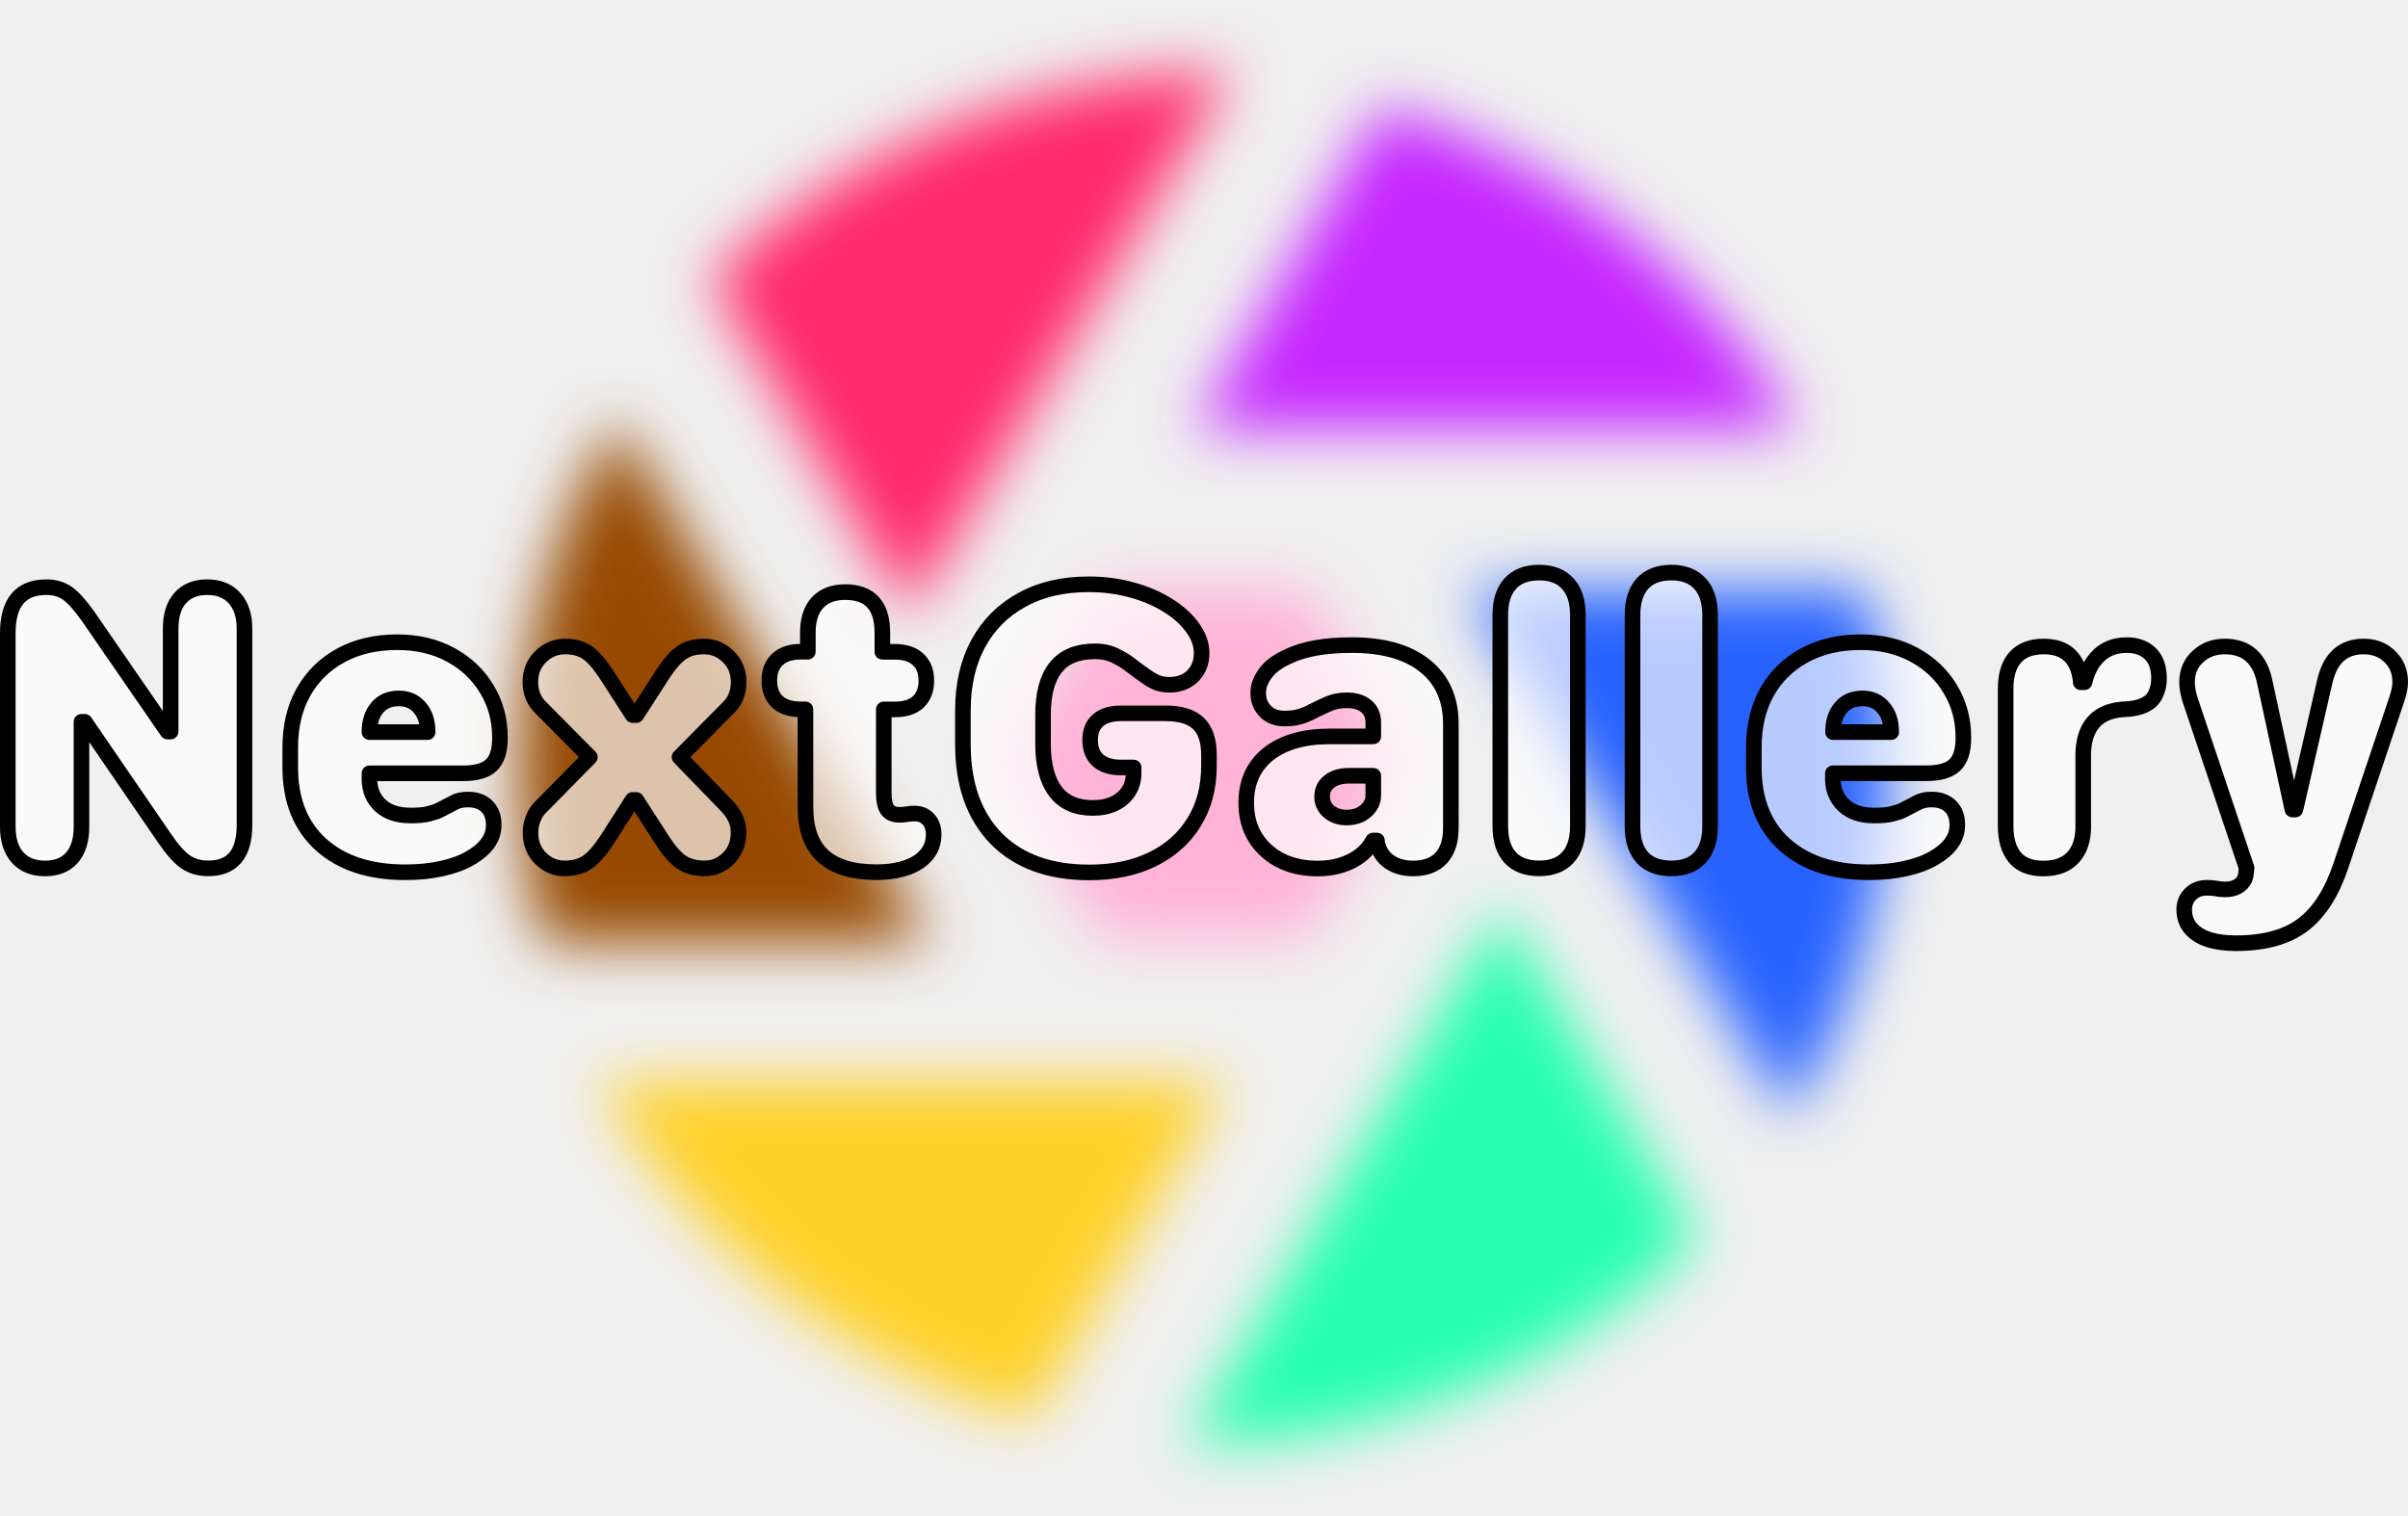
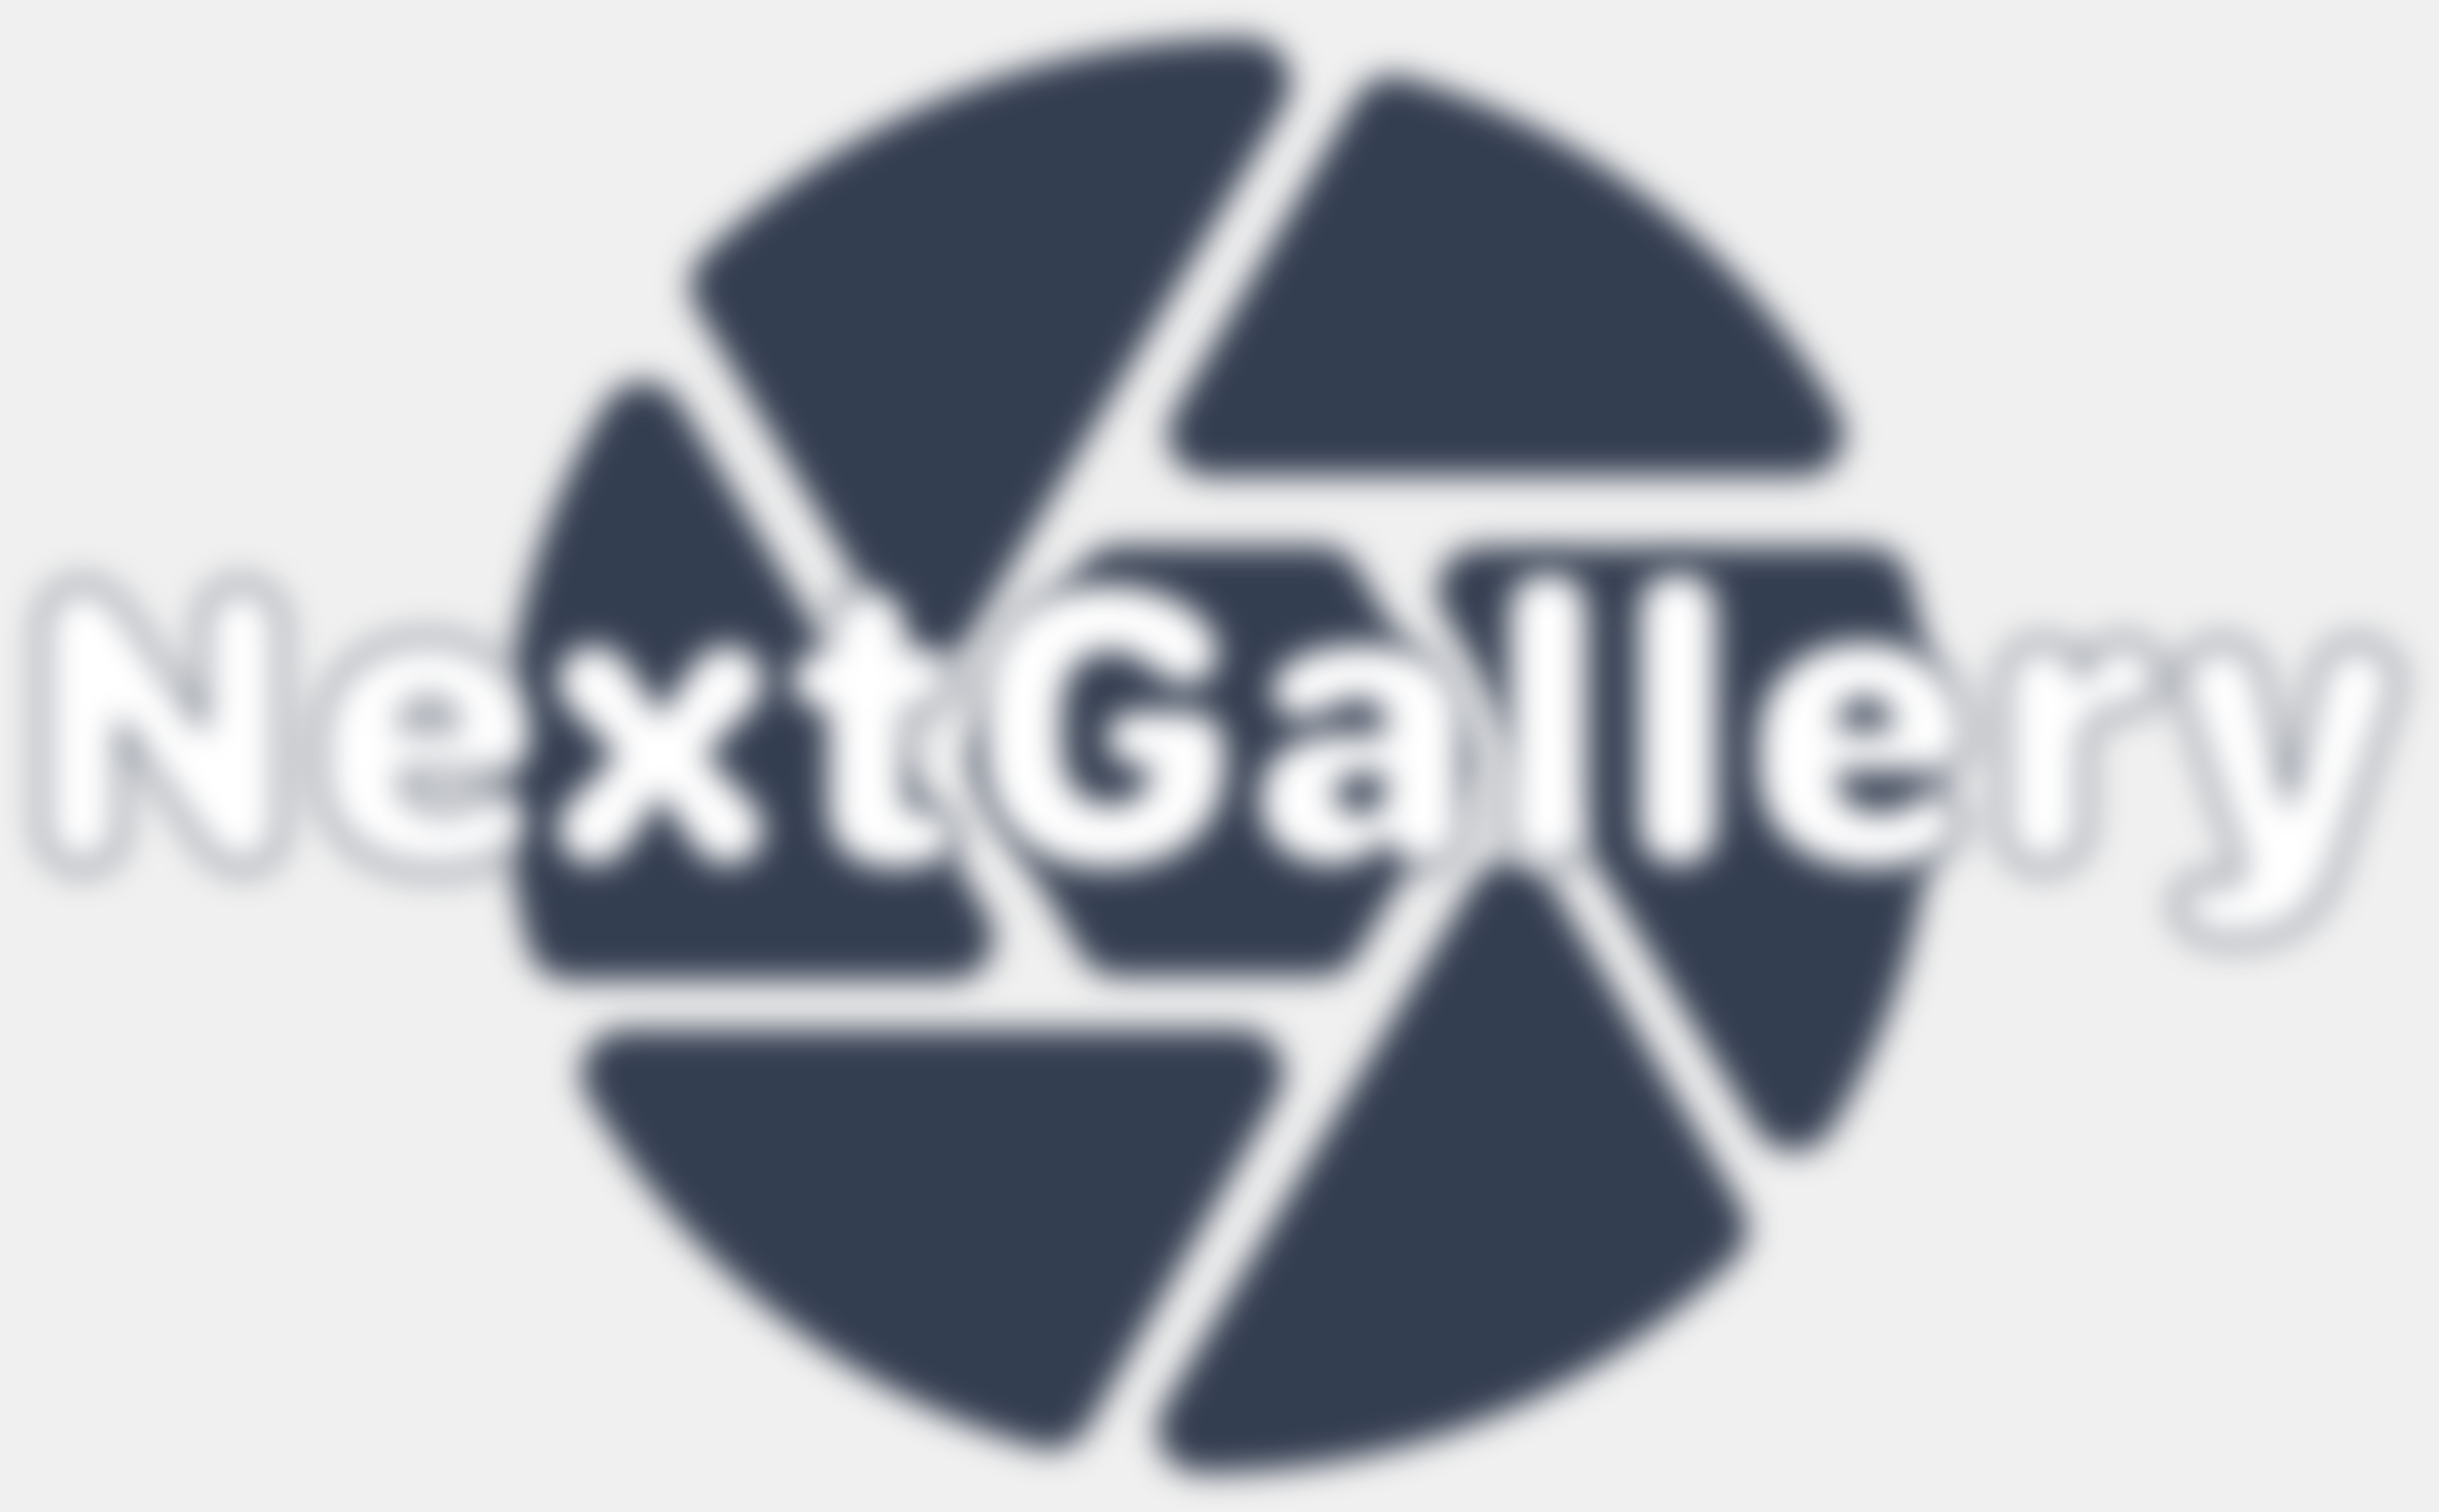
- <svg xmlns="http://www.w3.org/2000/svg" viewBox="0 0 30.887 19.445" version="1.1" id="svg2" width="30.887" height="19.445">
+ <svg xmlns="http://www.w3.org/2000/svg" viewBox="0 0 31.884 19.76" version="1.1" id="svg2" width="31.884" height="19.76">
  <defs id="defs2">
-     <linearGradient id="swatch249">
-       <stop style="stop-color:#c519f9;stop-opacity:1;" offset="0" id="stop249" />
-     </linearGradient>
-     <linearGradient id="swatch67">
-       <stop style="stop-color:white;stop-opacity:0.261;" offset="0" id="stop67" />
-     </linearGradient>
-     <linearGradient id="swatch5">
-       <stop style="stop-color:black;stop-opacity:1;" offset="0" id="stop5" />
-     </linearGradient>
-     <filter style="color-interpolation-filters:sRGB" id="filter250" x="-0.052" y="-0.052" width="1.105" height="1.105">
-       <feGaussianBlur stdDeviation="0.354" id="feGaussianBlur250" />
+     <filter style="color-interpolation-filters:sRGB" id="filter36" x="-0.202" y="-0.159" width="1.404" height="1.317">
+       <feGaussianBlur stdDeviation="0.192" id="feGaussianBlur36" />
+     </filter>
+     <filter style="color-interpolation-filters:sRGB" id="filter37" x="-0.136" y="-0.254" width="1.272" height="1.509">
+       <feGaussianBlur stdDeviation="0.192" id="feGaussianBlur37" />
+     </filter>
+     <filter style="color-interpolation-filters:sRGB" id="filter38" x="-0.2" y="-0.158" width="1.4" height="1.317">
+       <feGaussianBlur stdDeviation="0.192" id="feGaussianBlur38" />
+     </filter>
+     <filter style="color-interpolation-filters:sRGB" id="filter39" x="-0.201" y="-0.235" width="1.403" height="1.471">
+       <feGaussianBlur stdDeviation="0.192" id="feGaussianBlur39" />
+     </filter>
+     <filter style="color-interpolation-filters:sRGB" id="filter41" x="-0.163" y="-0.156" width="1.327" height="1.312">
+       <feGaussianBlur stdDeviation="0.192" id="feGaussianBlur41" />
+     </filter>
+     <filter style="color-interpolation-filters:sRGB" id="filter42" x="-0.134" y="-0.248" width="1.268" height="1.496">
+       <feGaussianBlur stdDeviation="0.192" id="feGaussianBlur42" />
+     </filter>
+     <filter style="color-interpolation-filters:sRGB" id="filter43" x="-0.162" y="-0.155" width="1.324" height="1.311">
+       <feGaussianBlur stdDeviation="0.192" id="feGaussianBlur43" />
+     </filter>
+     <filter style="color-interpolation-filters:sRGB" id="filter40" x="-0.019" y="-0.126" width="1.039" height="1.252">
+       <feGaussianBlur stdDeviation="0.208" id="feGaussianBlur40" />
    </filter>
  </defs>
-   <g id="layer1" style="display:inline" transform="translate(3.003461,-2.777504)">
-     <g id="g250" transform="matrix(1.081926,0,0,1.081926,-4.867654,-0.9545347)" style="mix-blend-mode:normal;filter:url(#filter250)">
-       <path style="display:inline;fill:#ffd127;fill-opacity:1;stroke-width:1.076" d="m 13.949,20.282 2.293,-4.009 H 8.822 c 1.124,1.962 2.964,3.401 5.126,4.009 z" id="path2-3" />
-       <path style="display:inline;fill:#974900;fill-opacity:1;stroke-width:1.052" d="M 8.159,14.626 H 12.751 L 9.035,8.435 C 8.281,9.689 7.886,11.113 7.888,12.563 c 0,0.712 0.094,1.403 0.27,2.063 z" id="path44" />
-       <path style="display:inline;fill:#ff296d;fill-opacity:1;stroke-width:1.087" d="m 10.147,6.758 2.358,3.977 3.818,-6.435 c -2.311,-0.003 -4.53,0.88 -6.176,2.458 z" id="path45" />
-       <path style="display:inline;fill:#c527ff;fill-opacity:1;stroke-width:1.03" d="m 18.098,4.726 -2.209,3.819 h 7.148 C 21.953,6.676 20.181,5.305 18.098,4.726 Z" id="path46" />
-       <path style="display:inline;fill:#2762ff;fill-opacity:1;stroke-width:1.065" d="m 23.831,10.436 h -4.669 l 3.777,6.246 c 0.767,-1.265 1.17,-2.702 1.167,-4.164 0,-0.718 -0.096,-1.415 -0.275,-2.082 z" id="path47" />
-       <path style="display:inline;fill:#27ffb1;fill-opacity:1;stroke-width:1.071" d="m 21.847,18.145 -2.317,-3.927 -3.751,6.354 c 2.27,0.003 4.45,-0.869 6.067,-2.427 z" id="path48" />
-       <path style="display:inline;fill:#ffb4d7;fill-opacity:1;stroke-width:1.047" d="M 13.656,10.418 H 11.224 L 10.009,12.5 11.224,14.582 h 2.432 L 14.872,12.5 Z" id="path50" transform="translate(3.559886)" />
-     </g>
+   <g id="g43" transform="translate(6.10261)">
+     <path style="display:inline;mix-blend-mode:normal;fill:#343e51;fill-opacity:1;stroke:#343e51;stroke-width:1.065;stroke-linecap:round;stroke-linejoin:round;stroke-dasharray:none;stroke-opacity:1;paint-order:stroke markers fill;filter:url(#filter42)" d="m 13.949,20.282 2.293,-4.009 H 8.822 c 1.124,1.962 2.964,3.401 5.126,4.009 z" id="path2-3" transform="matrix(1.081926,0,0,1.081926,-7.472004,-3.57035)" />
+     <path style="display:inline;mix-blend-mode:normal;fill:#343e51;fill-opacity:1;stroke:#343e51;stroke-width:1.041;stroke-linecap:round;stroke-linejoin:round;stroke-dasharray:none;stroke-opacity:1;paint-order:stroke markers fill;filter:url(#filter36)" d="M 8.159,14.626 H 12.751 L 9.035,8.435 C 8.281,9.689 7.886,11.113 7.888,12.563 c 0,0.712 0.094,1.403 0.27,2.063 z" id="path44" transform="matrix(1.081926,0,0,1.081926,-7.472004,-3.57035)" />
+     <path style="display:inline;mix-blend-mode:normal;fill:#343e51;fill-opacity:1;stroke:#343e51;stroke-width:1.076;stroke-linecap:round;stroke-linejoin:round;stroke-dasharray:none;stroke-opacity:1;paint-order:stroke markers fill;filter:url(#filter43)" d="m 10.147,6.758 2.358,3.977 3.818,-6.435 c -2.311,-0.003 -4.53,0.88 -6.176,2.458 z" id="path45" transform="matrix(1.081926,0,0,1.081926,-7.472004,-3.57035)" />
+     <path style="display:inline;mix-blend-mode:normal;fill:#343e51;fill-opacity:1;stroke:#343e51;stroke-width:1.02;stroke-linecap:round;stroke-linejoin:round;stroke-dasharray:none;stroke-opacity:1;paint-order:stroke markers fill;filter:url(#filter37)" d="m 18.098,4.726 -2.209,3.819 h 7.148 C 21.953,6.676 20.181,5.305 18.098,4.726 Z" id="path46" transform="matrix(1.081926,0,0,1.081926,-7.472004,-3.57035)" />
+     <path style="display:inline;mix-blend-mode:normal;fill:#343e51;fill-opacity:1;stroke:#343e51;stroke-width:1.054;stroke-linecap:round;stroke-linejoin:round;stroke-dasharray:none;stroke-opacity:1;paint-order:stroke markers fill;filter:url(#filter38)" d="m 23.831,10.436 h -4.669 l 3.777,6.246 c 0.767,-1.265 1.17,-2.702 1.167,-4.164 0,-0.718 -0.096,-1.415 -0.275,-2.082 z" id="path47" transform="matrix(1.081926,0,0,1.081926,-7.472004,-3.57035)" />
+     <path style="display:inline;mix-blend-mode:normal;fill:#343e51;fill-opacity:1;stroke:#343e51;stroke-width:1.06;stroke-linecap:round;stroke-linejoin:round;stroke-dasharray:none;stroke-opacity:1;paint-order:stroke markers fill;filter:url(#filter41)" d="m 21.847,18.145 -2.317,-3.927 -3.751,6.354 c 2.27,0.003 4.45,-0.869 6.067,-2.427 z" id="path48" transform="matrix(1.081926,0,0,1.081926,-7.472004,-3.57035)" />
+     <path style="display:inline;mix-blend-mode:normal;fill:#343e51;fill-opacity:1;stroke:#343e51;stroke-width:1.036;stroke-linecap:round;stroke-linejoin:round;stroke-dasharray:none;stroke-opacity:1;paint-order:stroke markers fill;filter:url(#filter39)" d="M 13.656,10.418 H 11.224 L 10.009,12.5 11.224,14.582 h 2.432 L 14.872,12.5 Z" id="path50" transform="matrix(1.081926,0,0,1.081926,-3.62047,-3.57035)" />
  </g>
-   <path style="font-weight:943;font-size:5.333px;line-height:1.25;font-family:'.SF Compact Rounded';-inkscape-font-specification:'.SF Compact Rounded weight=943';text-align:center;letter-spacing:0.6px;text-anchor:middle;fill:white;fill-opacity:0.668;stroke:black;stroke-width:0.2;stroke-linecap:round;stroke-linejoin:round;stroke-miterlimit:1.5" d="M 1.045,10.608 V 9.259 h 0.042 l 1.026,1.497 q 0.151,0.221 0.271,0.302 0.122,0.081 0.286,0.081 0.466,0 0.466,-0.555 V 8.064 q 0,-0.25 -0.128,-0.391 -0.125,-0.141 -0.352,-0.141 -0.221,0 -0.346,0.141 Q 2.189,7.811 2.189,8.064 V 9.384 H 2.149 L 1.131,7.907 Q 0.98,7.694 0.868,7.613 q -0.112,-0.081 -0.273,-0.081 -0.495,0 -0.495,0.589 v 2.487 q 0,0.247 0.125,0.391 0.128,0.141 0.352,0.141 0.224,0 0.346,-0.138 Q 1.045,10.861 1.045,10.608 Z M 3.723,9.842 q 0,0.633 0.393,0.99 0.396,0.357 1.081,0.357 0.258,0 0.469,-0.047 0.214,-0.047 0.362,-0.133 0.146,-0.083 0.224,-0.187 0.081,-0.107 0.081,-0.24 0,-0.154 -0.089,-0.24 -0.089,-0.086 -0.24,-0.086 -0.112,0 -0.18,0.039 -0.065,0.036 -0.159,0.083 -0.034,0.018 -0.073,0.034 -0.039,0.013 -0.089,0.026 -0.047,0.013 -0.107,0.018 -0.057,0.005 -0.128,0.005 -0.25,0 -0.388,-0.128 Q 4.744,10.207 4.739,10.006 V 9.92 h 1.195 q 0.258,0 0.367,-0.104 0.112,-0.104 0.112,-0.352 0,-0.349 -0.169,-0.625 Q 6.078,8.561 5.781,8.4 5.484,8.238 5.096,8.238 4.682,8.238 4.372,8.407 4.065,8.574 3.893,8.876 3.723,9.178 3.723,9.59 Z m 1.016,-0.451 v -0.005 q 0,-0.19 0.099,-0.307 0.099,-0.12 0.279,-0.12 0.167,0 0.266,0.117 0.102,0.117 0.102,0.31 v 0.005 z m 2.066,1.289 q 0,0.201 0.13,0.331 0.13,0.128 0.307,0.128 0.18,0 0.294,-0.081 0.117,-0.081 0.25,-0.284 l 0.328,-0.513 h 0.047 l 0.331,0.513 q 0.13,0.203 0.247,0.284 0.117,0.081 0.297,0.081 0.177,0 0.307,-0.128 0.13,-0.13 0.13,-0.331 0,-0.107 -0.044,-0.193 -0.042,-0.089 -0.133,-0.177 L 8.716,9.712 9.339,9.082 q 0.135,-0.128 0.135,-0.331 0,-0.201 -0.133,-0.328 -0.13,-0.13 -0.312,-0.13 -0.174,0 -0.289,0.081 -0.115,0.081 -0.247,0.286 L 8.162,9.173 H 8.115 L 7.784,8.66 Q 7.651,8.454 7.537,8.374 7.422,8.293 7.248,8.293 q -0.18,0 -0.312,0.13 -0.133,0.128 -0.133,0.328 0,0.198 0.138,0.331 l 0.625,0.63 -0.633,0.643 q -0.06,0.057 -0.094,0.146 -0.034,0.086 -0.034,0.18 z m 3.527,-0.323 q 0,0.419 0.227,0.625 0.227,0.206 0.688,0.206 0.177,0 0.318,-0.039 0.141,-0.036 0.237,-0.107 0.086,-0.065 0.13,-0.148 0.044,-0.086 0.044,-0.19 0,-0.122 -0.068,-0.195 -0.068,-0.073 -0.174,-0.073 -0.062,0 -0.104,0.008 -0.039,0.008 -0.091,0.008 -0.109,0 -0.156,-0.065 -0.047,-0.065 -0.047,-0.214 V 9.1 h 0.143 q 0.195,0 0.299,-0.096 0.104,-0.099 0.104,-0.273 0,-0.174 -0.104,-0.271 -0.104,-0.099 -0.299,-0.099 H 11.318 V 8.118 q 0,-0.523 -0.477,-0.523 -0.229,0 -0.354,0.135 -0.125,0.133 -0.125,0.388 v 0.242 h -0.091 q -0.195,0 -0.299,0.099 -0.104,0.096 -0.104,0.271 0,0.174 0.104,0.273 0.104,0.096 0.299,0.096 h 0.06 z m 2.019,-0.812 q 0,0.773 0.427,1.211 0.43,0.435 1.195,0.435 0.466,0 0.81,-0.169 0.346,-0.169 0.534,-0.477 0.19,-0.307 0.19,-0.719 V 9.686 q 0,-0.279 -0.135,-0.406 Q 15.239,9.15 14.947,9.15 H 14.382 q -0.195,0 -0.297,0.089 -0.102,0.086 -0.102,0.255 0,0.169 0.102,0.26 0.102,0.091 0.297,0.091 h 0.159 v 0.073 q 0,0.13 -0.065,0.232 -0.065,0.102 -0.185,0.159 -0.117,0.055 -0.273,0.055 -0.315,0 -0.477,-0.208 Q 13.379,9.944 13.379,9.543 V 9.17 q 0,-0.406 0.164,-0.609 0.164,-0.206 0.5,-0.206 0.156,0 0.271,0.06 0.117,0.057 0.216,0.138 0.102,0.078 0.206,0.148 0.057,0.039 0.122,0.062 0.065,0.021 0.143,0.021 0.182,0 0.297,-0.112 0.115,-0.115 0.115,-0.294 0,-0.169 -0.117,-0.328 -0.115,-0.159 -0.31,-0.281 -0.201,-0.128 -0.466,-0.201 -0.263,-0.073 -0.557,-0.073 -0.495,0 -0.857,0.201 -0.362,0.198 -0.56,0.562 -0.195,0.362 -0.195,0.857 z m 4.608,0.672 q 0,-0.122 0.094,-0.193 0.094,-0.073 0.247,-0.073 h 0.315 v 0.255 q 0,0.078 -0.047,0.143 -0.044,0.062 -0.122,0.102 -0.076,0.036 -0.172,0.036 -0.135,0 -0.227,-0.076 -0.089,-0.078 -0.089,-0.195 z m 0.654,0.565 q 0,0 0.023,0 0.023,0 0.026,0 v 0.016 q 0.031,0.164 0.154,0.253 0.125,0.089 0.312,0.089 0.232,0 0.357,-0.133 0.125,-0.135 0.125,-0.388 V 9.288 q 0,-0.482 -0.333,-0.747 -0.331,-0.266 -0.937,-0.266 -0.26,0 -0.461,0.036 -0.201,0.036 -0.344,0.104 -0.208,0.091 -0.302,0.219 -0.094,0.125 -0.094,0.255 0,0.141 0.091,0.234 0.091,0.094 0.247,0.094 0.112,0 0.19,-0.023 0.081,-0.023 0.151,-0.06 0.107,-0.055 0.214,-0.102 0.109,-0.049 0.242,-0.049 0.159,0 0.25,0.076 0.091,0.073 0.091,0.214 V 9.446 h -0.57 q -0.495,0.003 -0.779,0.229 -0.281,0.227 -0.281,0.622 0,0.378 0.255,0.612 0.255,0.232 0.664,0.232 0.164,0 0.302,-0.044 0.141,-0.044 0.245,-0.125 0.104,-0.081 0.161,-0.19 z m 2.129,0.357 q 0.24,0 0.367,-0.138 0.13,-0.141 0.13,-0.406 V 7.892 q 0,-0.266 -0.13,-0.406 -0.128,-0.141 -0.367,-0.141 -0.242,0 -0.37,0.141 -0.128,0.141 -0.128,0.406 v 2.703 q 0,0.266 0.128,0.406 0.128,0.138 0.37,0.138 z m 1.696,0 q 0.24,0 0.367,-0.138 0.13,-0.141 0.13,-0.406 V 7.892 q 0,-0.266 -0.13,-0.406 -0.128,-0.141 -0.367,-0.141 -0.242,0 -0.37,0.141 -0.128,0.141 -0.128,0.406 v 2.703 q 0,0.266 0.128,0.406 0.128,0.138 0.37,0.138 z m 1.058,-1.297 q 0,0.633 0.393,0.99 0.396,0.357 1.081,0.357 0.258,0 0.469,-0.047 0.214,-0.047 0.362,-0.133 0.146,-0.083 0.224,-0.187 0.081,-0.107 0.081,-0.24 0,-0.154 -0.089,-0.24 -0.089,-0.086 -0.24,-0.086 -0.112,0 -0.18,0.039 -0.065,0.036 -0.159,0.083 -0.034,0.018 -0.073,0.034 -0.039,0.013 -0.089,0.026 -0.047,0.013 -0.107,0.018 -0.057,0.005 -0.128,0.005 -0.25,0 -0.388,-0.128 -0.138,-0.128 -0.143,-0.328 v -0.086 h 1.195 q 0.258,0 0.367,-0.104 0.112,-0.104 0.112,-0.352 0,-0.349 -0.169,-0.625 Q 24.85,8.561 24.553,8.4 24.256,8.238 23.868,8.238 q -0.414,0 -0.724,0.169 -0.307,0.167 -0.479,0.469 -0.169,0.302 -0.169,0.714 z m 1.016,-0.451 v -0.005 q 0,-0.19 0.099,-0.307 0.099,-0.12 0.279,-0.12 0.167,0 0.266,0.117 0.102,0.117 0.102,0.31 v 0.005 z m 3.209,1.203 V 9.694 q 0,-0.188 0.06,-0.318 0.06,-0.13 0.18,-0.201 0.12,-0.07 0.305,-0.078 0.107,-0.005 0.185,-0.031 0.081,-0.026 0.135,-0.073 0.052,-0.049 0.078,-0.122 0.029,-0.073 0.029,-0.172 0,-0.201 -0.109,-0.312 -0.112,-0.112 -0.305,-0.112 -0.138,0 -0.247,0.055 -0.107,0.055 -0.182,0.161 -0.076,0.107 -0.112,0.26 h -0.049 V 8.741 Q 26.666,8.517 26.546,8.405 26.429,8.293 26.213,8.293 q -0.24,0 -0.365,0.141 -0.122,0.138 -0.122,0.404 v 1.758 q 0,0.26 0.12,0.404 0.12,0.141 0.365,0.141 0.247,0 0.378,-0.141 0.133,-0.143 0.133,-0.404 z m 1.296,1.078 q 0,0.159 0.109,0.263 0.169,0.164 0.555,0.164 0.547,0 0.859,-0.237 0.312,-0.237 0.487,-0.76 L 30.743,8.97 q 0.044,-0.13 0.044,-0.221 0,-0.198 -0.133,-0.326 -0.13,-0.13 -0.336,-0.13 -0.398,0 -0.5,0.456 l -0.375,1.635 H 29.404 L 29.05,8.749 q -0.094,-0.456 -0.513,-0.456 -0.208,0 -0.346,0.13 -0.138,0.128 -0.138,0.326 0,0.047 0.008,0.099 0.008,0.052 0.029,0.122 l 0.727,2.164 q -0.003,0.034 -0.008,0.07 -0.003,0.039 -0.016,0.07 -0.029,0.062 -0.094,0.099 -0.065,0.036 -0.159,0.036 -0.078,-0.003 -0.125,-0.013 -0.044,-0.008 -0.107,-0.008 -0.13,0 -0.211,0.081 -0.081,0.081 -0.081,0.203 z" id="text67" aria-label="NextGallery" />
+   <path style="font-weight:943;font-size:5.333px;line-height:1.25;font-family:'.SF Compact Rounded';-inkscape-font-specification:'.SF Compact Rounded weight=943';text-align:center;letter-spacing:0.6px;text-anchor:middle;mix-blend-mode:normal;fill:white;fill-opacity:1;stroke:#343e51;stroke-width:0.198;stroke-linecap:round;stroke-linejoin:round;stroke-miterlimit:1.5;stroke-dasharray:none;stroke-opacity:1;paint-order:stroke markers fill;filter:url(#filter40)" d="M 1.544,10.765 V 9.416 h 0.042 l 1.026,1.497 q 0.151,0.221 0.271,0.302 0.122,0.081 0.286,0.081 0.466,0 0.466,-0.555 V 8.221 q 0,-0.25 -0.128,-0.391 -0.125,-0.141 -0.352,-0.141 -0.221,0 -0.346,0.141 -0.122,0.138 -0.122,0.391 v 1.32 h -0.039 L 1.63,8.065 q -0.151,-0.214 -0.263,-0.294 -0.112,-0.081 -0.273,-0.081 -0.495,0 -0.495,0.589 v 2.487 q 0,0.247 0.125,0.391 0.128,0.141 0.352,0.141 0.224,0 0.346,-0.138 0.122,-0.141 0.122,-0.393 z M 4.222,10 q 0,0.633 0.393,0.99 0.396,0.357 1.081,0.357 0.258,0 0.469,-0.047 0.214,-0.047 0.362,-0.133 0.146,-0.083 0.224,-0.187 0.081,-0.107 0.081,-0.24 0,-0.154 -0.089,-0.24 -0.089,-0.086 -0.24,-0.086 -0.112,0 -0.18,0.039 -0.065,0.036 -0.159,0.083 -0.034,0.018 -0.073,0.034 -0.039,0.013 -0.089,0.026 -0.047,0.013 -0.107,0.018 -0.057,0.005 -0.128,0.005 -0.25,0 -0.388,-0.128 -0.138,-0.128 -0.143,-0.328 v -0.086 h 1.195 q 0.258,0 0.367,-0.104 0.112,-0.104 0.112,-0.352 0,-0.349 -0.169,-0.625 -0.167,-0.279 -0.464,-0.44 -0.297,-0.161 -0.685,-0.161 -0.414,0 -0.724,0.169 -0.307,0.167 -0.479,0.469 -0.169,0.302 -0.169,0.714 z m 1.016,-0.451 v -0.005 q 0,-0.19 0.099,-0.307 0.099,-0.12 0.279,-0.12 0.167,0 0.266,0.117 0.102,0.117 0.102,0.31 v 0.005 z m 2.066,1.289 q 0,0.201 0.13,0.331 0.13,0.128 0.307,0.128 0.18,0 0.294,-0.081 0.117,-0.081 0.25,-0.284 l 0.328,-0.513 h 0.047 l 0.331,0.513 q 0.13,0.203 0.247,0.284 0.117,0.081 0.297,0.081 0.177,0 0.307,-0.128 0.13,-0.13 0.13,-0.331 0,-0.107 -0.044,-0.193 -0.042,-0.089 -0.133,-0.177 l -0.581,-0.599 0.622,-0.63 q 0.135,-0.128 0.135,-0.331 0,-0.201 -0.133,-0.328 -0.13,-0.13 -0.312,-0.13 -0.174,0 -0.289,0.081 -0.115,0.081 -0.247,0.286 l -0.331,0.513 h -0.047 l -0.331,-0.513 q -0.133,-0.206 -0.247,-0.286 -0.115,-0.081 -0.289,-0.081 -0.18,0 -0.312,0.13 -0.133,0.128 -0.133,0.328 0,0.198 0.138,0.331 l 0.625,0.63 -0.633,0.643 q -0.06,0.057 -0.094,0.146 -0.034,0.086 -0.034,0.18 z M 10.83,10.515 q 0,0.419 0.227,0.625 0.227,0.206 0.688,0.206 0.177,0 0.318,-0.039 0.141,-0.036 0.237,-0.107 0.086,-0.065 0.13,-0.148 0.044,-0.086 0.044,-0.19 0,-0.122 -0.068,-0.195 -0.068,-0.073 -0.174,-0.073 -0.062,0 -0.104,0.008 -0.039,0.008 -0.091,0.008 -0.109,0 -0.156,-0.065 -0.047,-0.065 -0.047,-0.214 V 9.257 h 0.143 q 0.195,0 0.299,-0.096 0.104,-0.099 0.104,-0.273 0,-0.174 -0.104,-0.271 -0.104,-0.099 -0.299,-0.099 h -0.159 v -0.242 q 0,-0.523 -0.477,-0.523 -0.229,0 -0.354,0.135 -0.125,0.133 -0.125,0.388 v 0.242 h -0.091 q -0.195,0 -0.299,0.099 -0.104,0.096 -0.104,0.271 0,0.174 0.104,0.273 0.104,0.096 0.299,0.096 h 0.06 z m 2.019,-0.812 q 0,0.773 0.427,1.211 0.43,0.435 1.195,0.435 0.466,0 0.81,-0.169 0.346,-0.169 0.534,-0.477 0.19,-0.307 0.19,-0.719 v -0.141 q 0,-0.279 -0.135,-0.406 -0.133,-0.13 -0.424,-0.13 h -0.565 q -0.195,0 -0.297,0.089 -0.102,0.086 -0.102,0.255 0,0.169 0.102,0.26 0.102,0.091 0.297,0.091 h 0.159 v 0.073 q 0,0.13 -0.065,0.232 -0.065,0.102 -0.185,0.159 -0.117,0.055 -0.273,0.055 -0.315,0 -0.477,-0.208 -0.161,-0.211 -0.161,-0.612 V 9.328 q 0,-0.406 0.164,-0.609 0.164,-0.206 0.5,-0.206 0.156,0 0.271,0.06 0.117,0.057 0.216,0.138 0.102,0.078 0.206,0.148 0.057,0.039 0.122,0.062 0.065,0.021 0.143,0.021 0.182,0 0.297,-0.112 0.115,-0.115 0.115,-0.294 0,-0.169 -0.117,-0.328 -0.115,-0.159 -0.31,-0.281 -0.201,-0.128 -0.466,-0.201 -0.263,-0.073 -0.557,-0.073 -0.495,0 -0.857,0.201 -0.362,0.198 -0.56,0.562 -0.195,0.362 -0.195,0.857 z m 4.608,0.672 q 0,-0.122 0.094,-0.193 0.094,-0.073 0.247,-0.073 h 0.315 v 0.255 q 0,0.078 -0.047,0.143 -0.044,0.062 -0.122,0.102 -0.076,0.036 -0.172,0.036 -0.135,0 -0.227,-0.076 -0.089,-0.078 -0.089,-0.195 z m 0.654,0.565 q 0,0 0.023,0 0.023,0 0.026,0 v 0.016 q 0.031,0.164 0.154,0.253 0.125,0.089 0.312,0.089 0.232,0 0.357,-0.133 0.125,-0.135 0.125,-0.388 V 9.445 q 0,-0.482 -0.333,-0.747 -0.331,-0.266 -0.937,-0.266 -0.26,0 -0.461,0.036 -0.201,0.036 -0.344,0.104 -0.208,0.091 -0.302,0.219 -0.094,0.125 -0.094,0.255 0,0.141 0.091,0.234 0.091,0.094 0.247,0.094 0.112,0 0.19,-0.023 0.081,-0.023 0.151,-0.06 0.107,-0.055 0.214,-0.102 0.109,-0.049 0.242,-0.049 0.159,0 0.25,0.076 0.091,0.073 0.091,0.214 v 0.174 h -0.57 q -0.495,0.003 -0.779,0.229 -0.281,0.227 -0.281,0.622 0,0.378 0.255,0.612 0.255,0.232 0.664,0.232 0.164,0 0.302,-0.044 0.141,-0.044 0.245,-0.125 0.104,-0.081 0.161,-0.19 z m 2.129,0.357 q 0.24,0 0.367,-0.138 0.13,-0.141 0.13,-0.406 V 8.049 q 0,-0.266 -0.13,-0.406 -0.128,-0.141 -0.367,-0.141 -0.242,0 -0.37,0.141 -0.128,0.141 -0.128,0.406 v 2.703 q 0,0.266 0.128,0.406 0.128,0.138 0.37,0.138 z m 1.696,0 q 0.24,0 0.367,-0.138 0.13,-0.141 0.13,-0.406 V 8.049 q 0,-0.266 -0.13,-0.406 -0.128,-0.141 -0.367,-0.141 -0.242,0 -0.37,0.141 -0.128,0.141 -0.128,0.406 v 2.703 q 0,0.266 0.128,0.406 0.128,0.138 0.37,0.138 z m 1.058,-1.297 q 0,0.633 0.393,0.99 0.396,0.357 1.081,0.357 0.258,0 0.469,-0.047 0.214,-0.047 0.362,-0.133 0.146,-0.083 0.224,-0.187 0.081,-0.107 0.081,-0.24 0,-0.154 -0.089,-0.24 -0.089,-0.086 -0.24,-0.086 -0.112,0 -0.18,0.039 -0.065,0.036 -0.159,0.083 -0.034,0.018 -0.073,0.034 -0.039,0.013 -0.089,0.026 -0.047,0.013 -0.107,0.018 -0.057,0.005 -0.128,0.005 -0.25,0 -0.388,-0.128 -0.138,-0.128 -0.143,-0.328 v -0.086 h 1.195 q 0.258,0 0.367,-0.104 0.112,-0.104 0.112,-0.352 0,-0.349 -0.169,-0.625 -0.167,-0.279 -0.464,-0.44 -0.297,-0.161 -0.685,-0.161 -0.414,0 -0.724,0.169 -0.307,0.167 -0.479,0.469 -0.169,0.302 -0.169,0.714 z m 1.016,-0.451 v -0.005 q 0,-0.19 0.099,-0.307 0.099,-0.12 0.279,-0.12 0.167,0 0.266,0.117 0.102,0.117 0.102,0.31 v 0.005 z m 3.209,1.203 V 9.851 q 0,-0.188 0.06,-0.318 0.06,-0.13 0.18,-0.201 0.12,-0.07 0.305,-0.078 0.107,-0.005 0.185,-0.031 0.081,-0.026 0.135,-0.073 0.052,-0.049 0.078,-0.122 0.029,-0.073 0.029,-0.172 0,-0.201 -0.109,-0.312 -0.112,-0.112 -0.305,-0.112 -0.138,0 -0.247,0.055 -0.107,0.055 -0.182,0.161 -0.076,0.107 -0.112,0.26 h -0.049 v -0.01 q -0.021,-0.224 -0.141,-0.336 -0.117,-0.112 -0.333,-0.112 -0.24,0 -0.365,0.141 -0.122,0.138 -0.122,0.404 v 1.758 q 0,0.26 0.12,0.404 0.12,0.141 0.365,0.141 0.247,0 0.378,-0.141 0.133,-0.143 0.133,-0.404 z m 1.296,1.078 q 0,0.159 0.109,0.263 0.169,0.164 0.555,0.164 0.547,0 0.859,-0.237 0.312,-0.237 0.487,-0.76 l 0.716,-2.133 q 0.044,-0.13 0.044,-0.221 0,-0.198 -0.133,-0.326 -0.13,-0.13 -0.336,-0.13 -0.398,0 -0.5,0.456 l -0.375,1.635 h -0.039 L 29.549,8.906 q -0.094,-0.456 -0.513,-0.456 -0.208,0 -0.346,0.13 -0.138,0.128 -0.138,0.326 0,0.047 0.008,0.099 0.008,0.052 0.029,0.122 l 0.727,2.164 q -0.003,0.034 -0.008,0.07 -0.003,0.039 -0.016,0.07 -0.029,0.062 -0.094,0.099 -0.065,0.036 -0.159,0.036 -0.078,-0.003 -0.125,-0.013 -0.044,-0.008 -0.107,-0.008 -0.13,0 -0.211,0.081 -0.081,0.081 -0.081,0.203 z" id="text67" aria-label="NextGallery" />
</svg>
